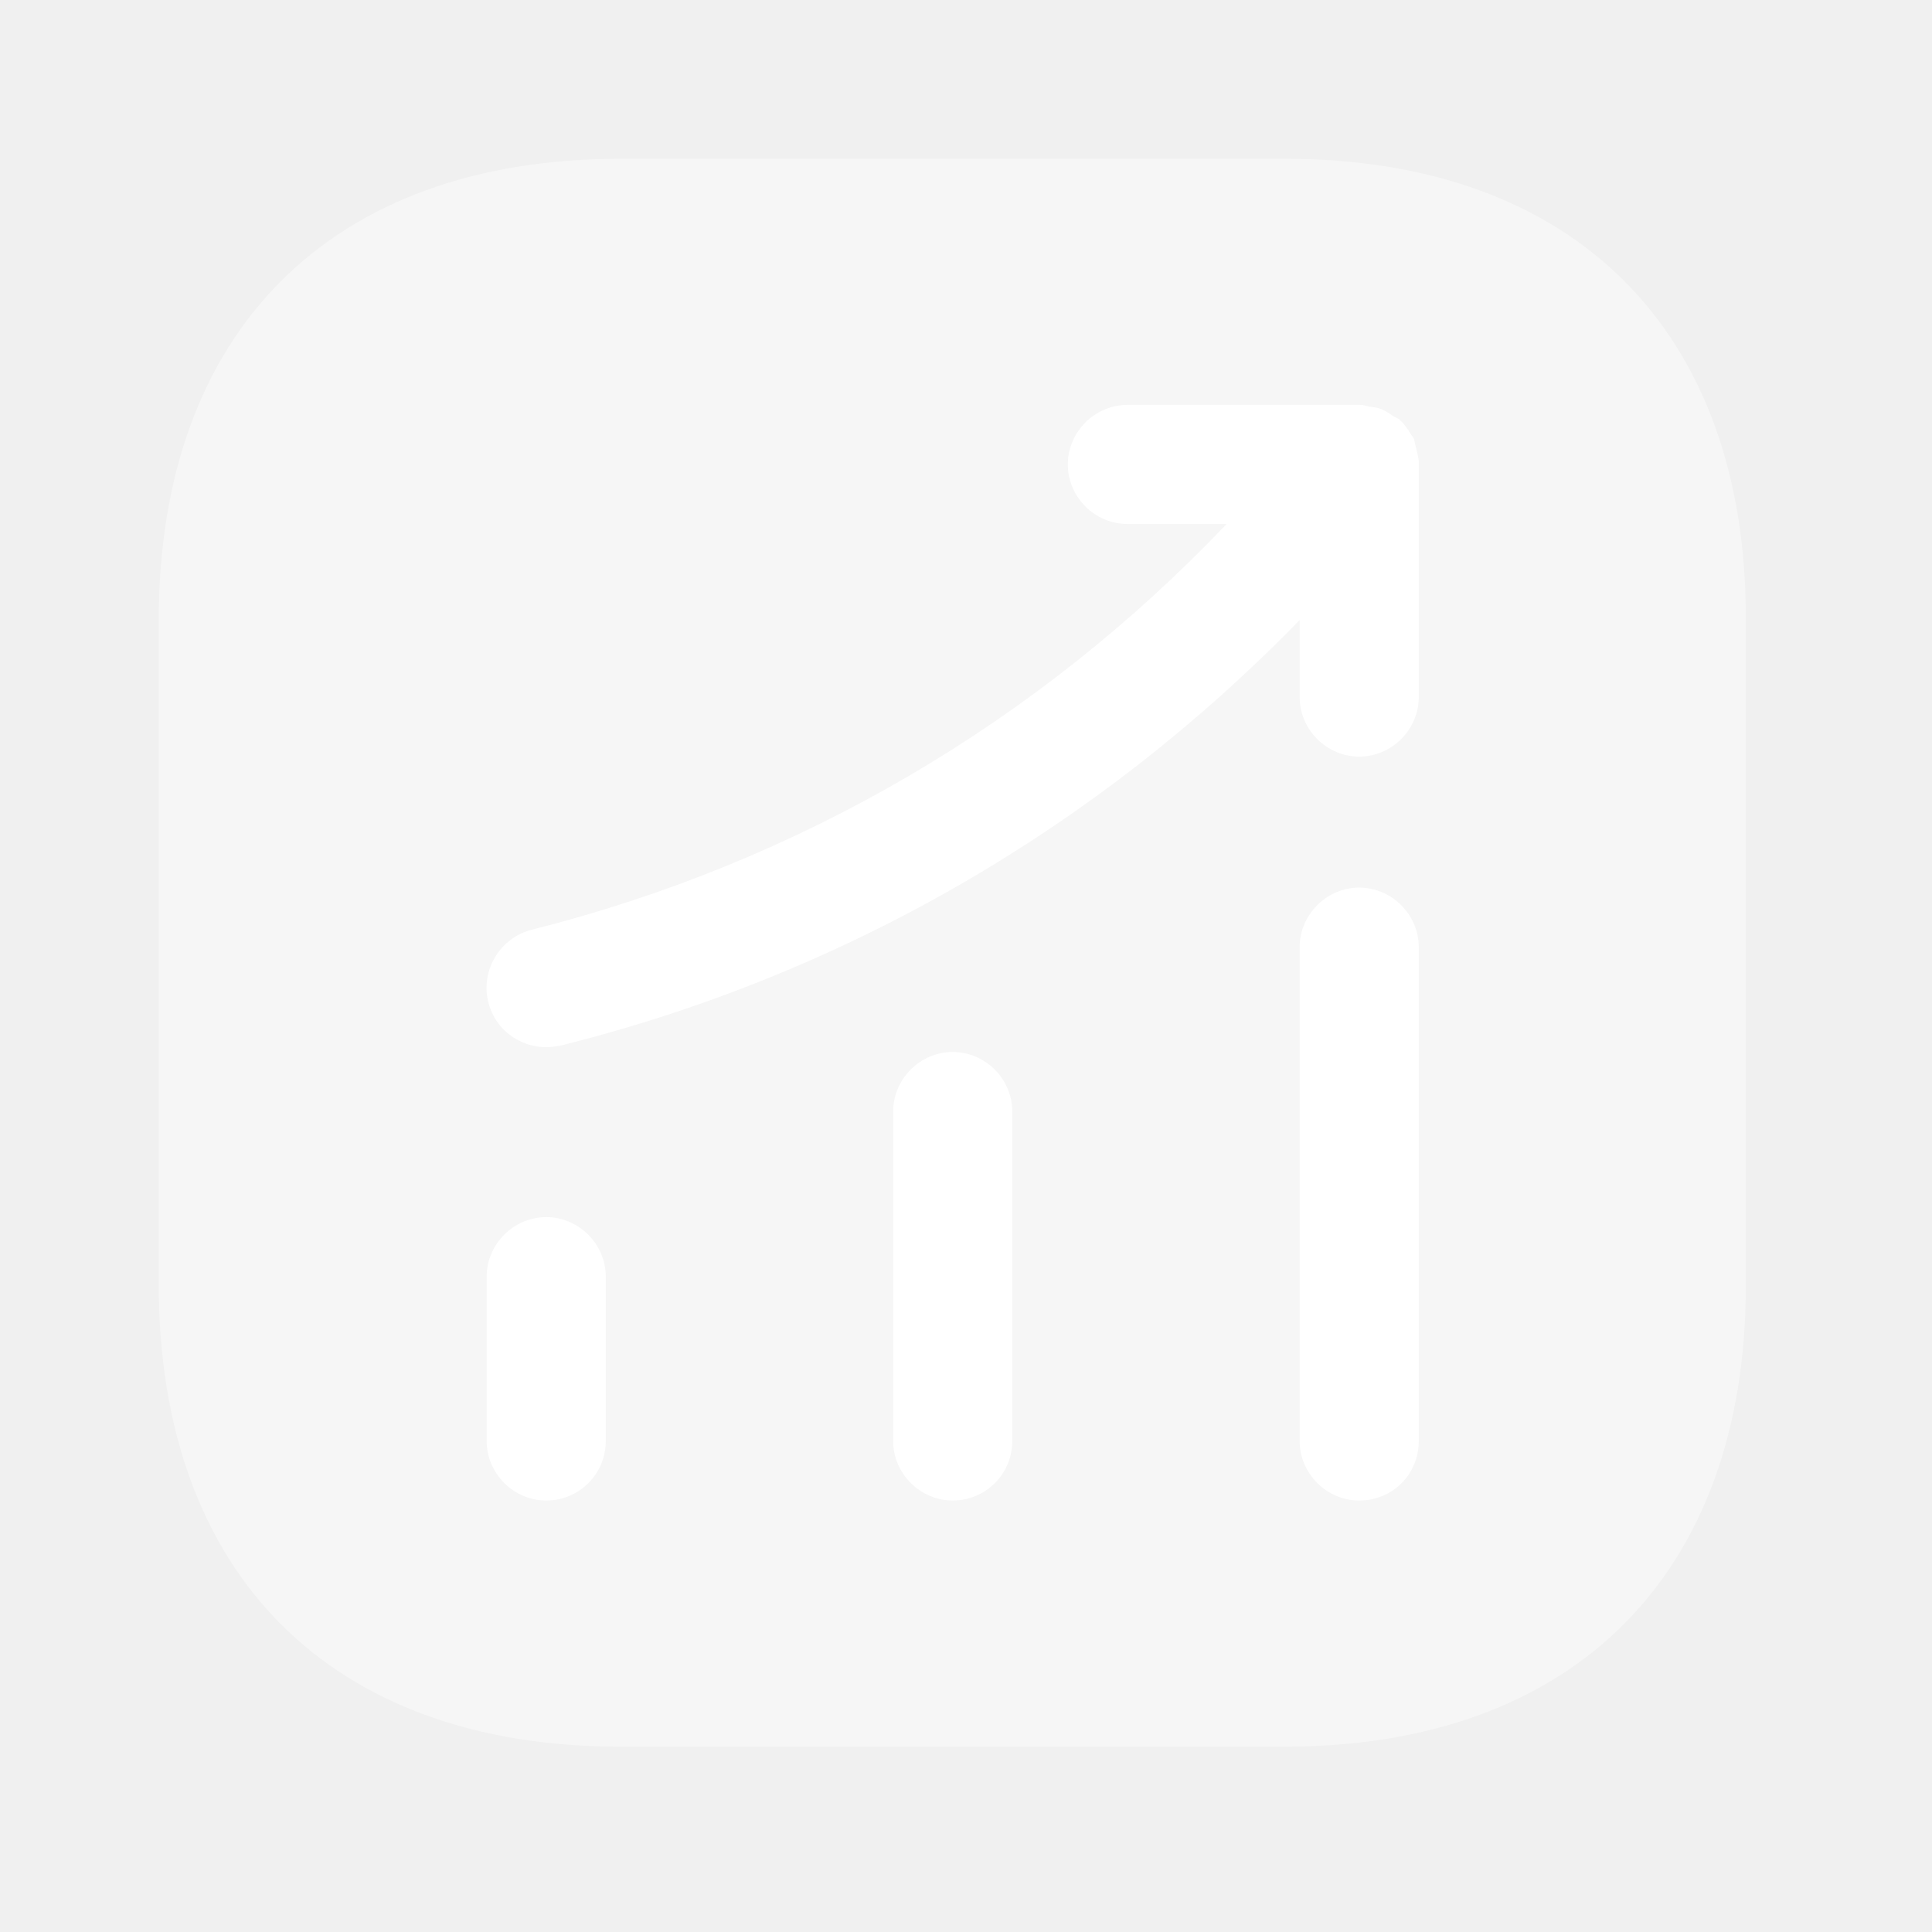
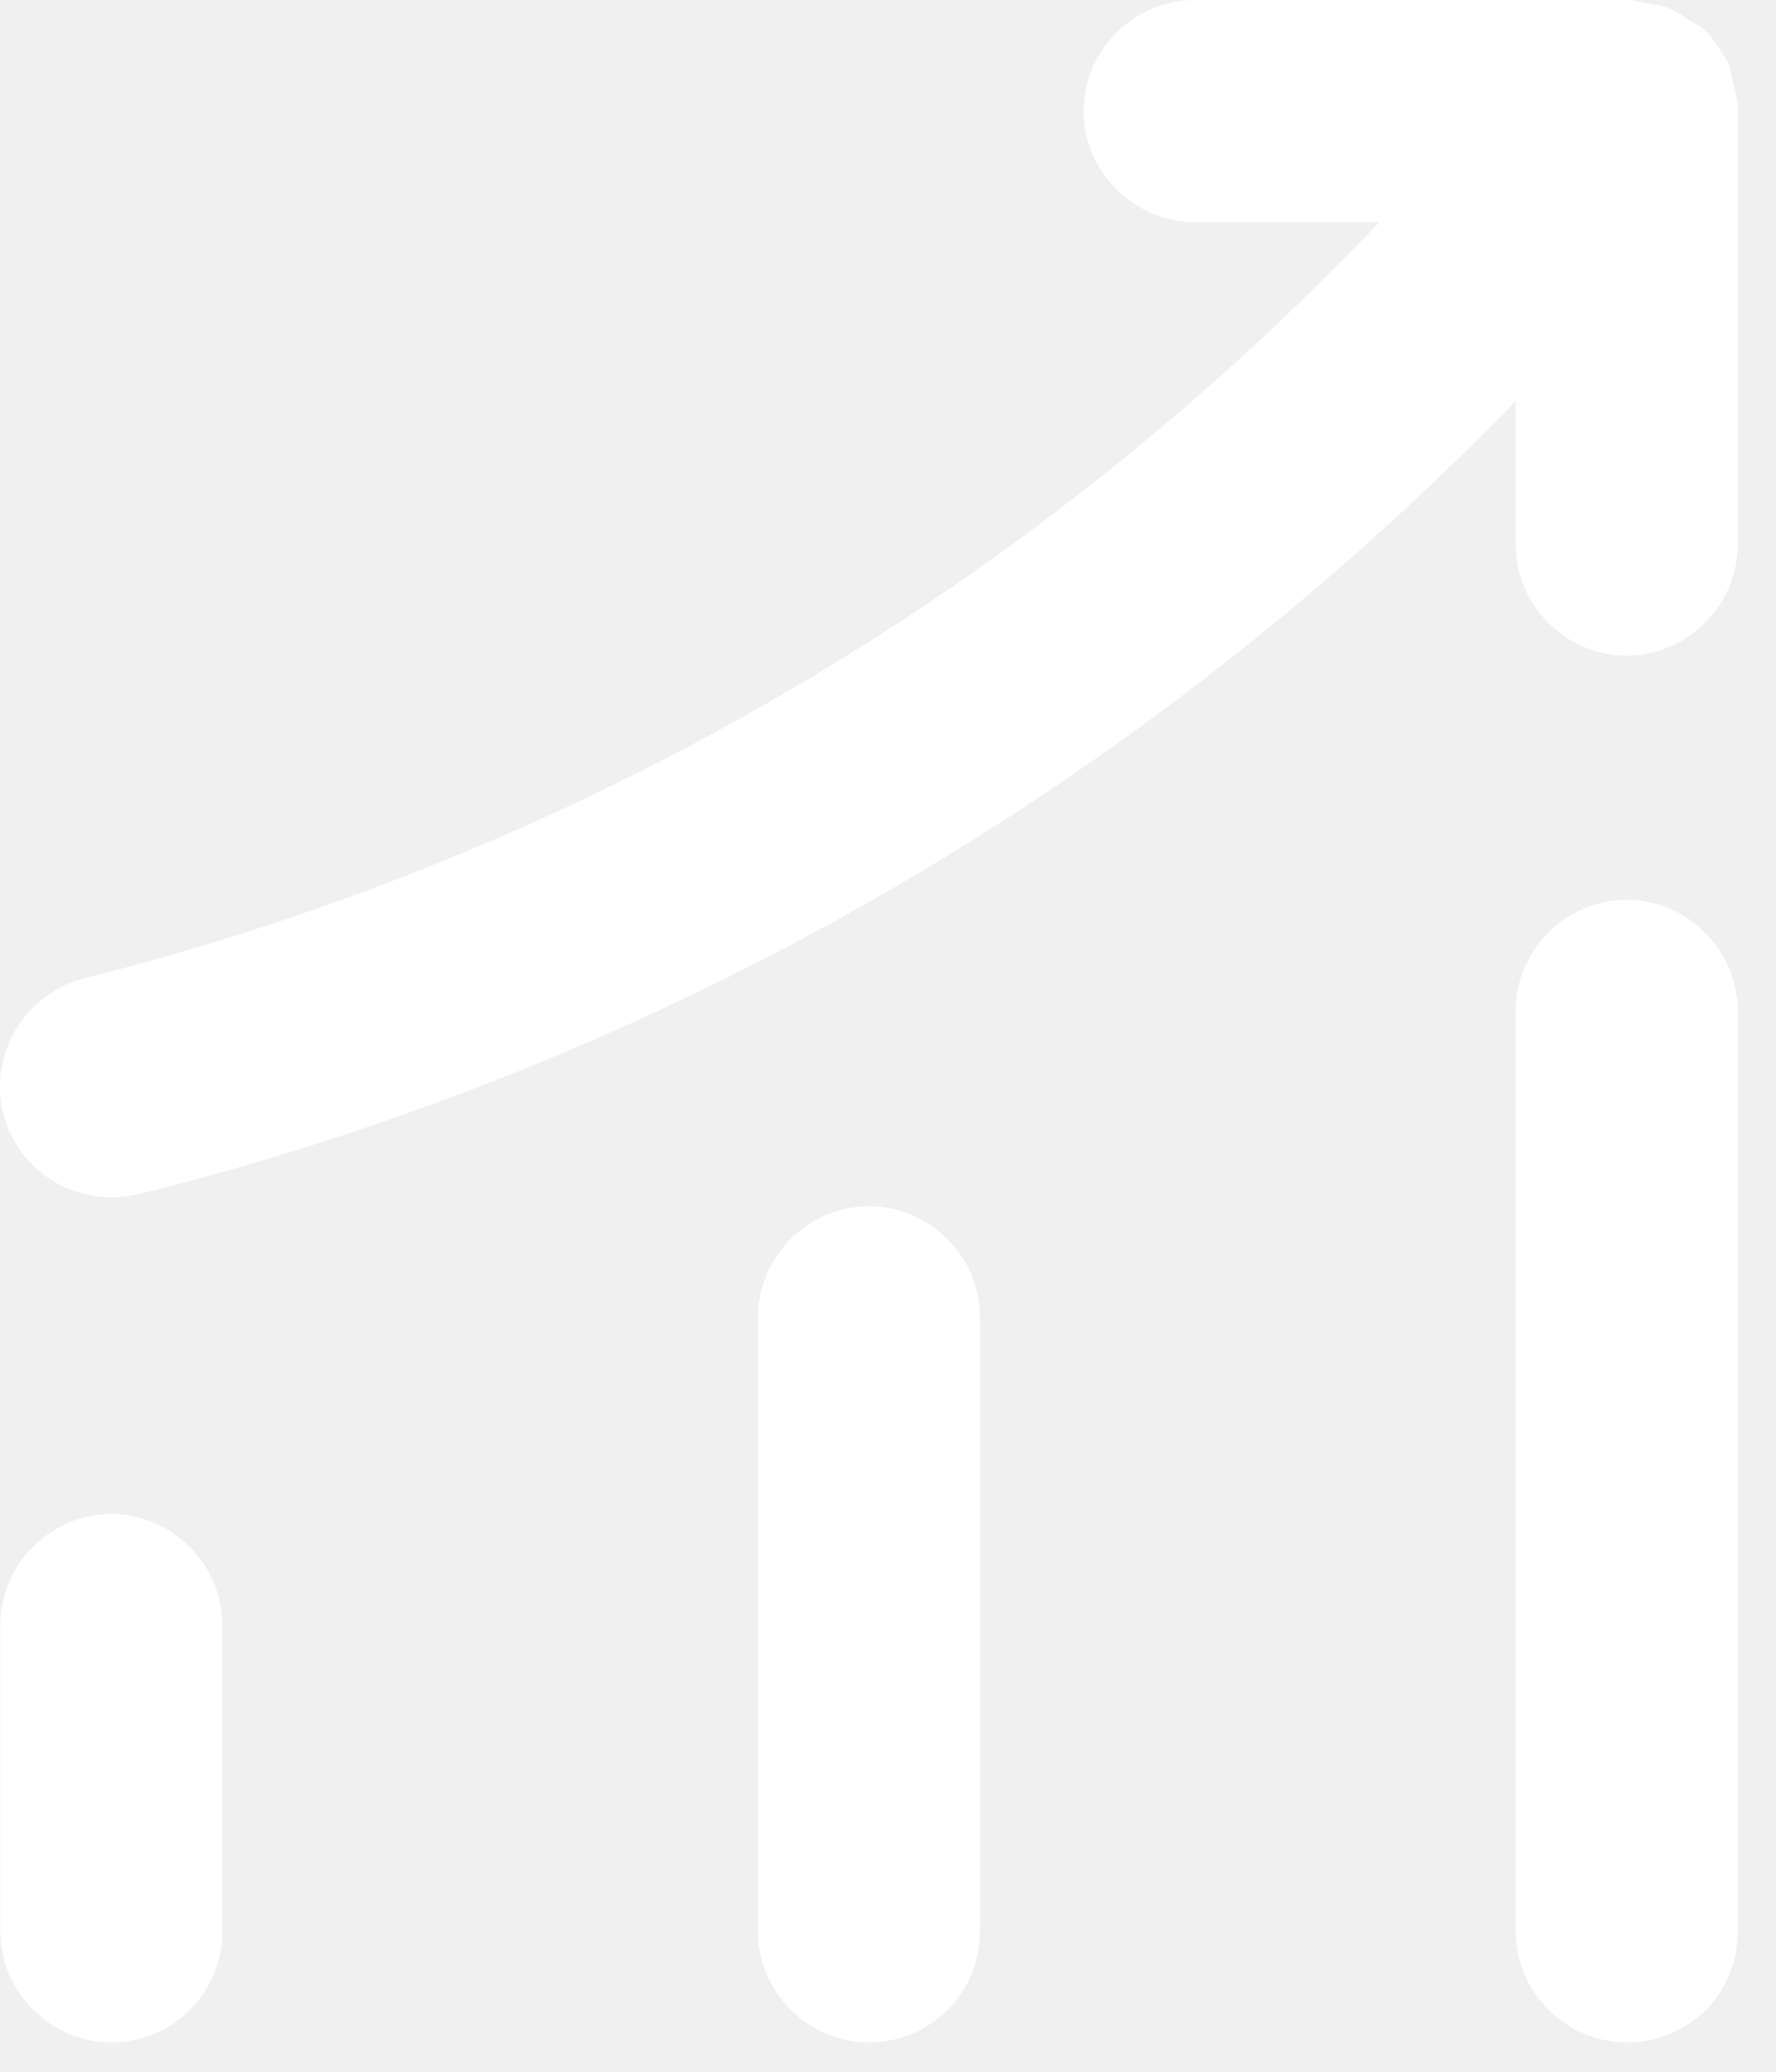
- <svg xmlns="http://www.w3.org/2000/svg" width="40" height="40" viewBox="0 0 40 40" fill="none">
-   <path opacity="0.4" d="M26.612 3.288H12.838C6.854 3.288 3.287 6.855 3.287 12.838V26.596C3.287 32.596 6.854 36.163 12.838 36.163H26.596C32.579 36.163 36.146 32.596 36.146 26.612V12.838C36.163 6.855 32.596 3.288 26.612 3.288Z" fill="white" />
-   <path d="M11.309 31.067C10.635 31.067 10.076 30.508 10.076 29.834V26.431C10.076 25.758 10.635 25.199 11.309 25.199C11.983 25.199 12.542 25.758 12.542 26.431V29.834C12.542 30.524 11.983 31.067 11.309 31.067Z" fill="white" />
-   <path d="M19.725 31.067C19.051 31.067 18.492 30.508 18.492 29.834V23.013C18.492 22.339 19.051 21.78 19.725 21.78C20.399 21.78 20.958 22.339 20.958 23.013V29.834C20.958 30.524 20.399 31.067 19.725 31.067Z" fill="white" />
-   <path d="M28.141 31.067C27.467 31.067 26.908 30.508 26.908 29.834V19.61C26.908 18.936 27.467 18.377 28.141 18.377C28.815 18.377 29.374 18.936 29.374 19.61V29.834C29.374 30.524 28.831 31.067 28.141 31.067Z" fill="white" />
-   <path d="M29.374 9.567C29.374 9.484 29.341 9.386 29.325 9.304C29.308 9.238 29.292 9.156 29.275 9.09C29.242 9.024 29.193 8.975 29.16 8.909C29.111 8.843 29.062 8.761 28.996 8.712C28.979 8.695 28.979 8.679 28.963 8.679C28.914 8.646 28.864 8.63 28.815 8.597C28.749 8.547 28.667 8.498 28.585 8.465C28.503 8.432 28.421 8.432 28.338 8.416C28.273 8.399 28.223 8.383 28.157 8.383H23.341C22.667 8.383 22.108 8.942 22.108 9.616C22.108 10.29 22.667 10.849 23.341 10.849H25.396C21.484 14.958 16.553 17.851 11.013 19.248C10.356 19.413 9.945 20.087 10.109 20.744C10.241 21.303 10.75 21.681 11.309 21.681C11.408 21.681 11.506 21.665 11.605 21.648C17.473 20.185 22.717 17.144 26.908 12.838V14.432C26.908 15.106 27.467 15.665 28.141 15.665C28.815 15.665 29.374 15.106 29.374 14.432V9.616C29.374 9.599 29.374 9.583 29.374 9.567Z" fill="white" />
+ <svg xmlns="http://www.w3.org/2000/svg" width="18" height="21" viewBox="0 0 18 21" fill="none">
+   <path d="M1.128 20.7C0.513 20.7 0.003 20.19 0.003 19.575V16.47C0.003 15.855 0.513 15.345 1.128 15.345C1.743 15.345 2.253 15.855 2.253 16.47V19.575C2.253 20.205 1.743 20.7 1.128 20.7Z" fill="white" />
+   <path d="M8.808 20.7C8.193 20.7 7.683 20.19 7.683 19.575V13.35C7.683 12.735 8.193 12.225 8.808 12.225C9.423 12.225 9.933 12.735 9.933 13.35V19.575C9.933 20.205 9.423 20.7 8.808 20.7Z" fill="white" />
+   <path d="M16.488 20.7C15.873 20.7 15.363 20.19 15.363 19.575V10.245C15.363 9.63 15.873 9.12 16.488 9.12C17.103 9.12 17.613 9.63 17.613 10.245V19.575C17.613 20.205 17.118 20.7 16.488 20.7Z" fill="white" />
+   <path d="M17.613 1.08C17.613 1.005 17.583 0.915 17.568 0.84C17.553 0.78 17.538 0.705 17.523 0.645C17.493 0.585 17.448 0.54 17.418 0.48C17.373 0.42 17.328 0.345 17.268 0.3C17.253 0.285 17.253 0.27 17.238 0.27C17.193 0.24 17.148 0.225 17.103 0.195C17.043 0.15 16.968 0.105 16.893 0.075C16.818 0.045 16.743 0.045 16.668 0.03C16.608 0.015 16.563 0 16.503 0H12.108C11.493 0 10.983 0.51 10.983 1.125C10.983 1.74 11.493 2.25 12.108 2.25H13.983C10.413 6 5.913 8.64 0.858 9.915C0.258 10.065 -0.117 10.68 0.033 11.28C0.153 11.79 0.618 12.135 1.128 12.135C1.218 12.135 1.308 12.12 1.398 12.105C6.753 10.77 11.538 7.995 15.363 4.065V5.52C15.363 6.135 15.873 6.645 16.488 6.645C17.103 6.645 17.613 6.135 17.613 5.52V1.125C17.613 1.11 17.613 1.095 17.613 1.08Z" fill="white" />
</svg>
